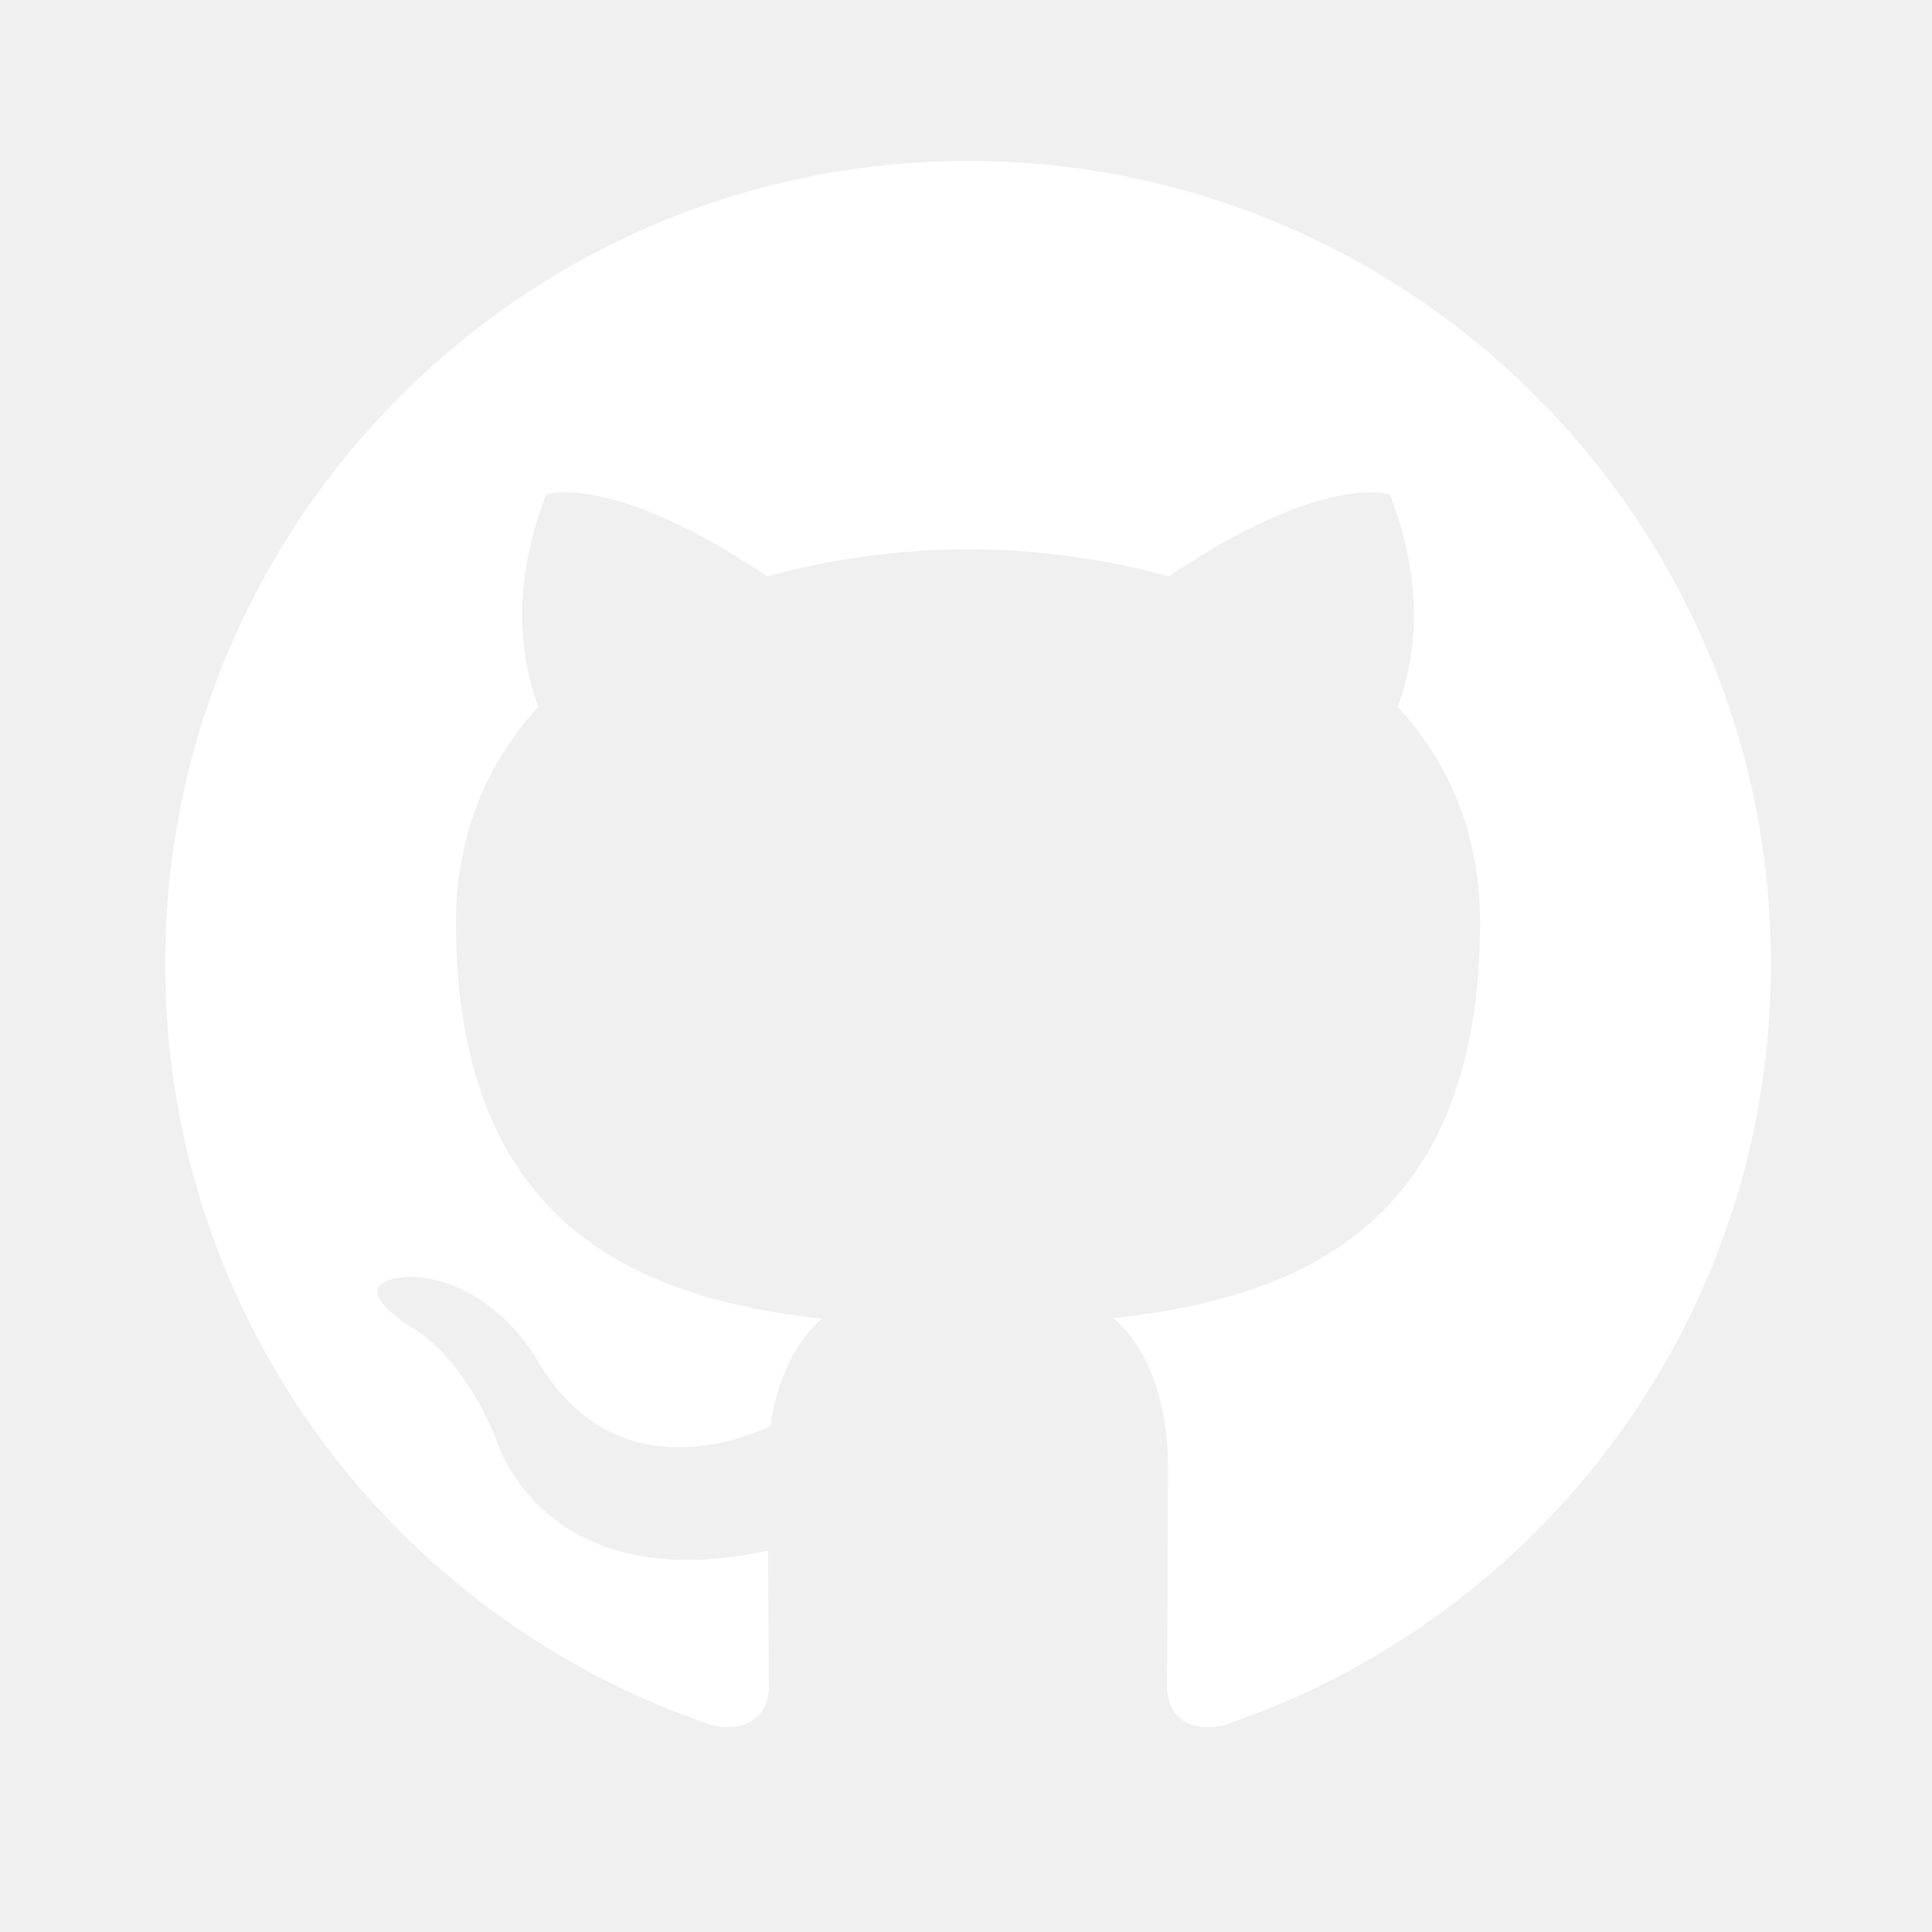
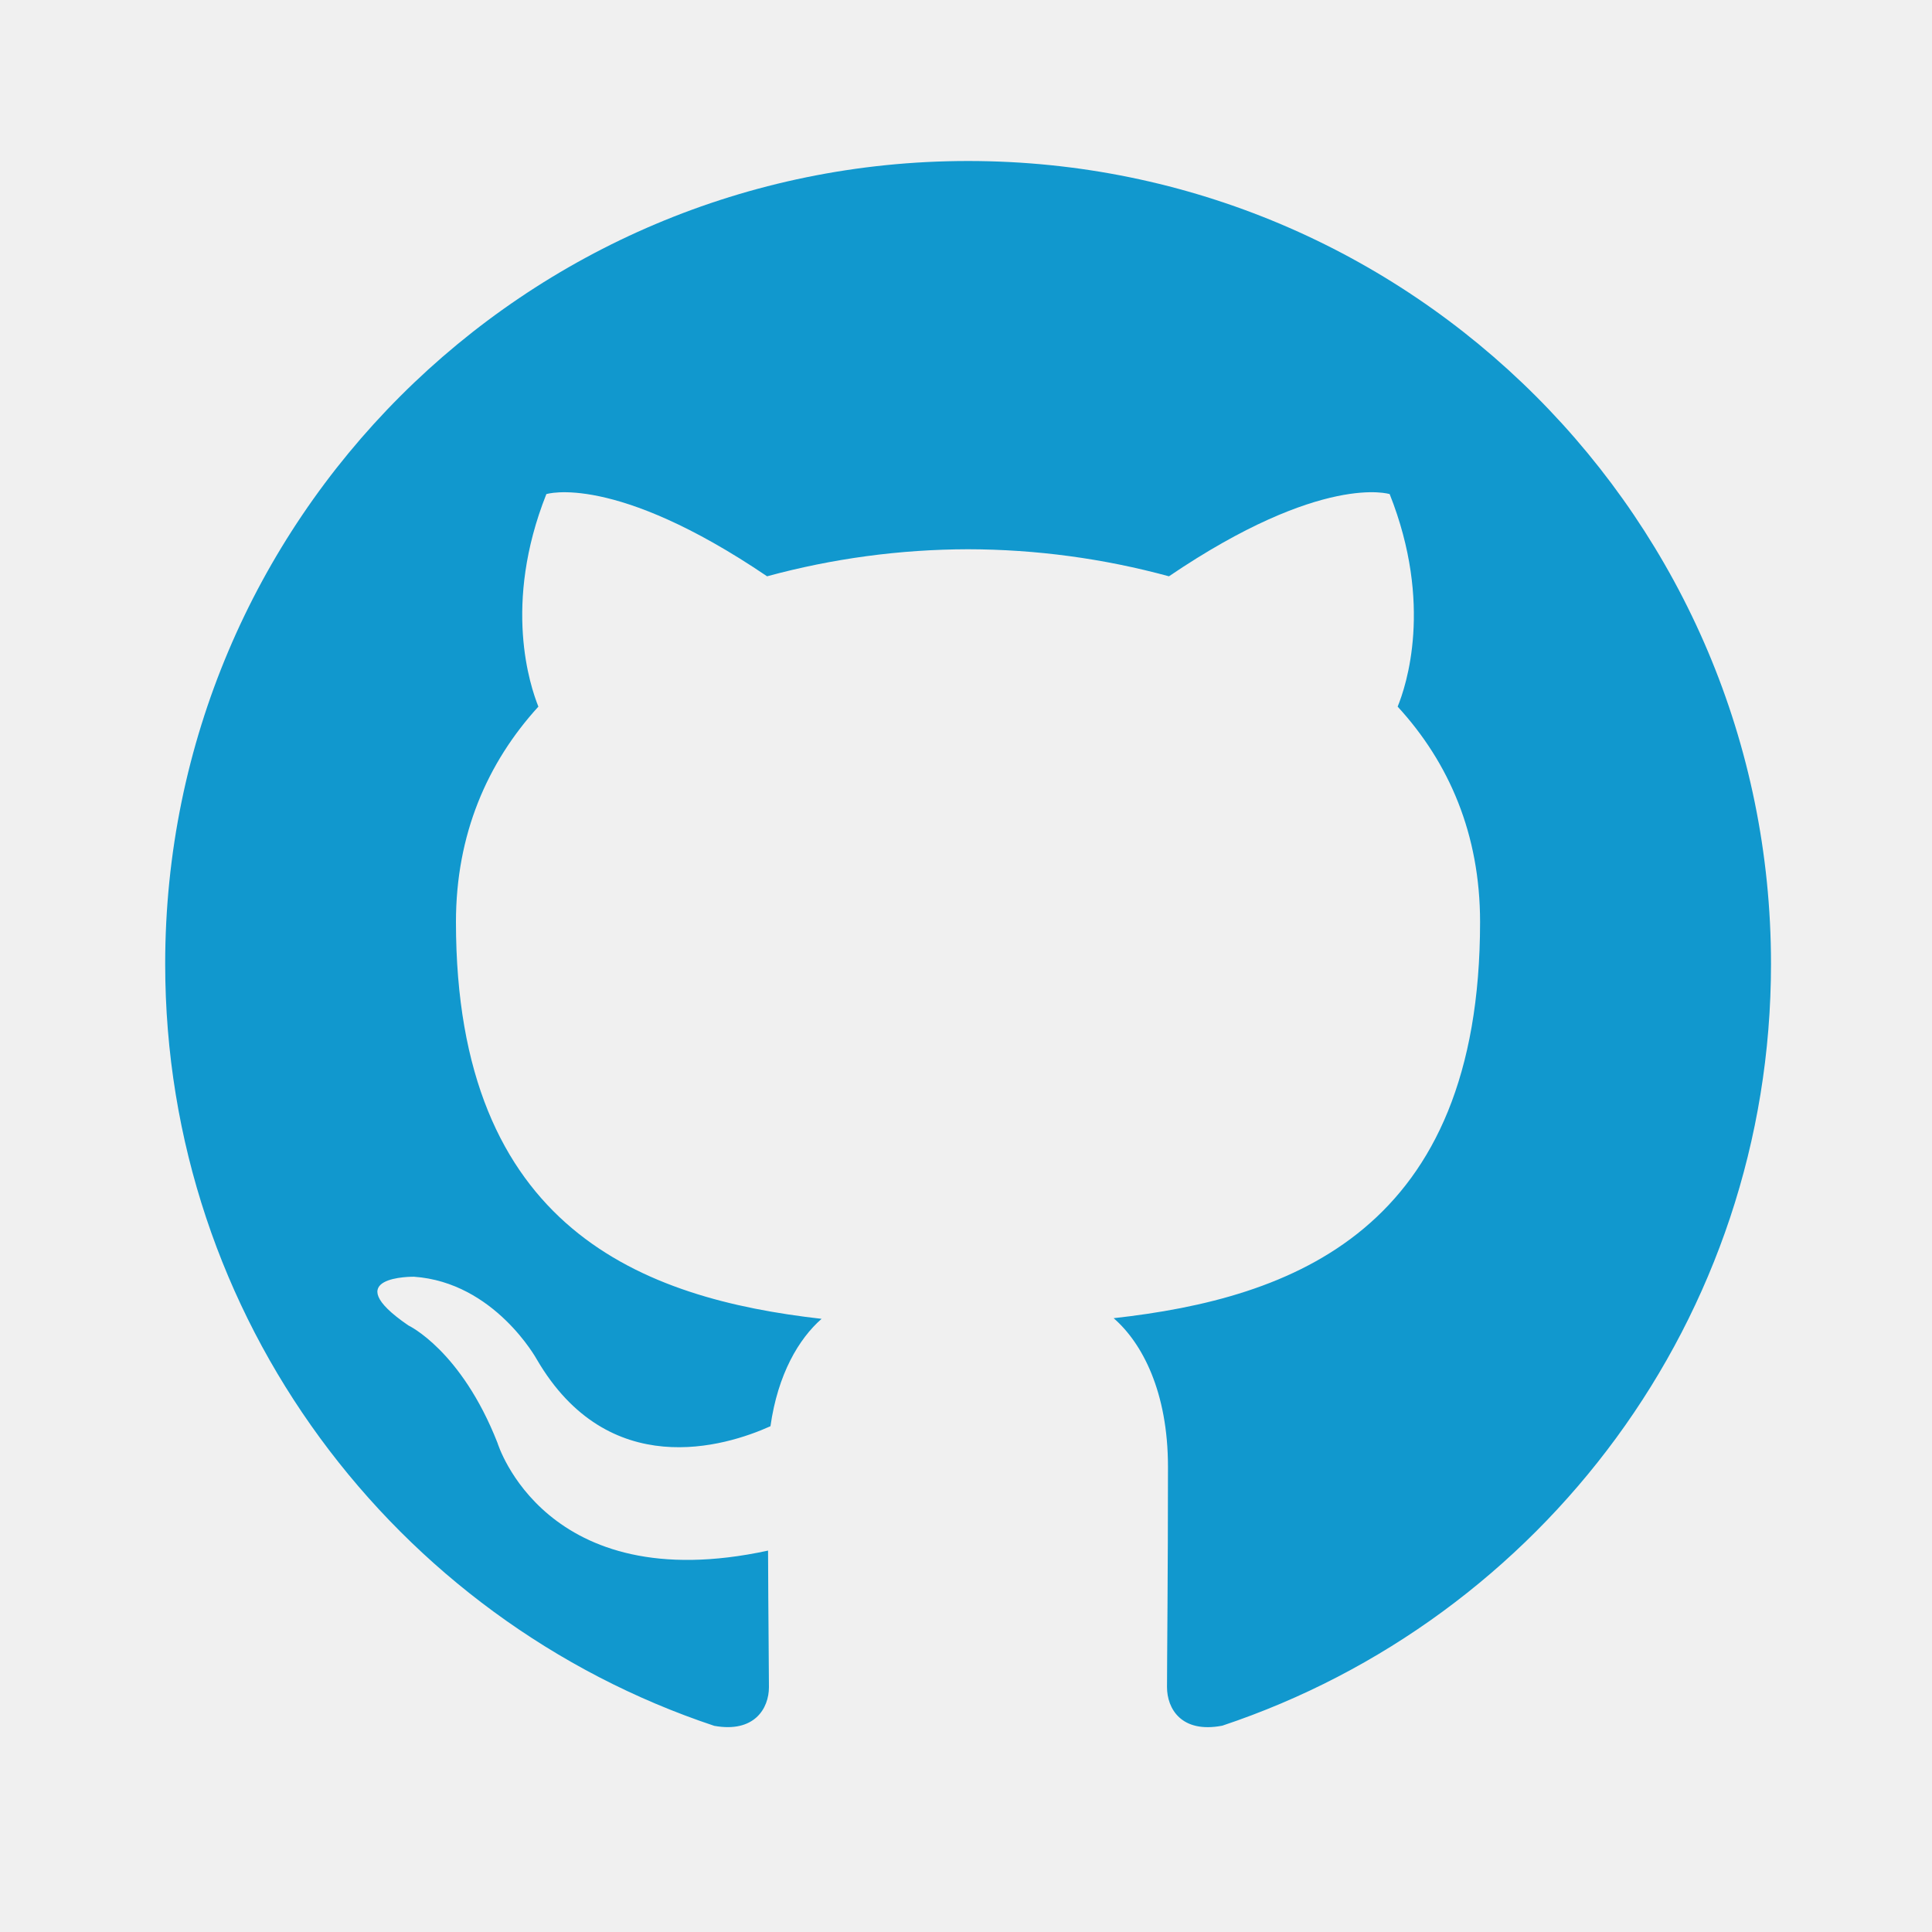
- <svg xmlns="http://www.w3.org/2000/svg" width="24" height="24" viewBox="0 0 24 24" style="fill:#fff;transform: ;msFilter:;">
+ <svg xmlns="http://www.w3.org/2000/svg" width="24" height="24" viewBox="0 0 24 24" style="fill:#1198ce;transform: ;msFilter:;">
  <path fill-rule="evenodd" clip-rule="evenodd" d="M12.026 2c-5.509 0-9.974 4.465-9.974 9.974 0 4.406 2.857 8.145 6.821 9.465.499.09.679-.217.679-.481 0-.237-.008-.865-.011-1.696-2.775.602-3.361-1.338-3.361-1.338-.452-1.152-1.107-1.459-1.107-1.459-.905-.619.069-.605.069-.605 1.002.07 1.527 1.028 1.527 1.028.89 1.524 2.336 1.084 2.902.829.091-.645.351-1.085.635-1.334-2.214-.251-4.542-1.107-4.542-4.93 0-1.087.389-1.979 1.024-2.675-.101-.253-.446-1.268.099-2.64 0 0 .837-.269 2.742 1.021a9.582 9.582 0 0 1 2.496-.336 9.554 9.554 0 0 1 2.496.336c1.906-1.291 2.742-1.021 2.742-1.021.545 1.372.203 2.387.099 2.64.64.696 1.024 1.587 1.024 2.675 0 3.833-2.33 4.675-4.552 4.922.355.308.675.916.675 1.846 0 1.334-.012 2.41-.012 2.737 0 .267.178.577.687.479C19.146 20.115 22 16.379 22 11.974 22 6.465 17.535 2 12.026 2z" />
</svg>
